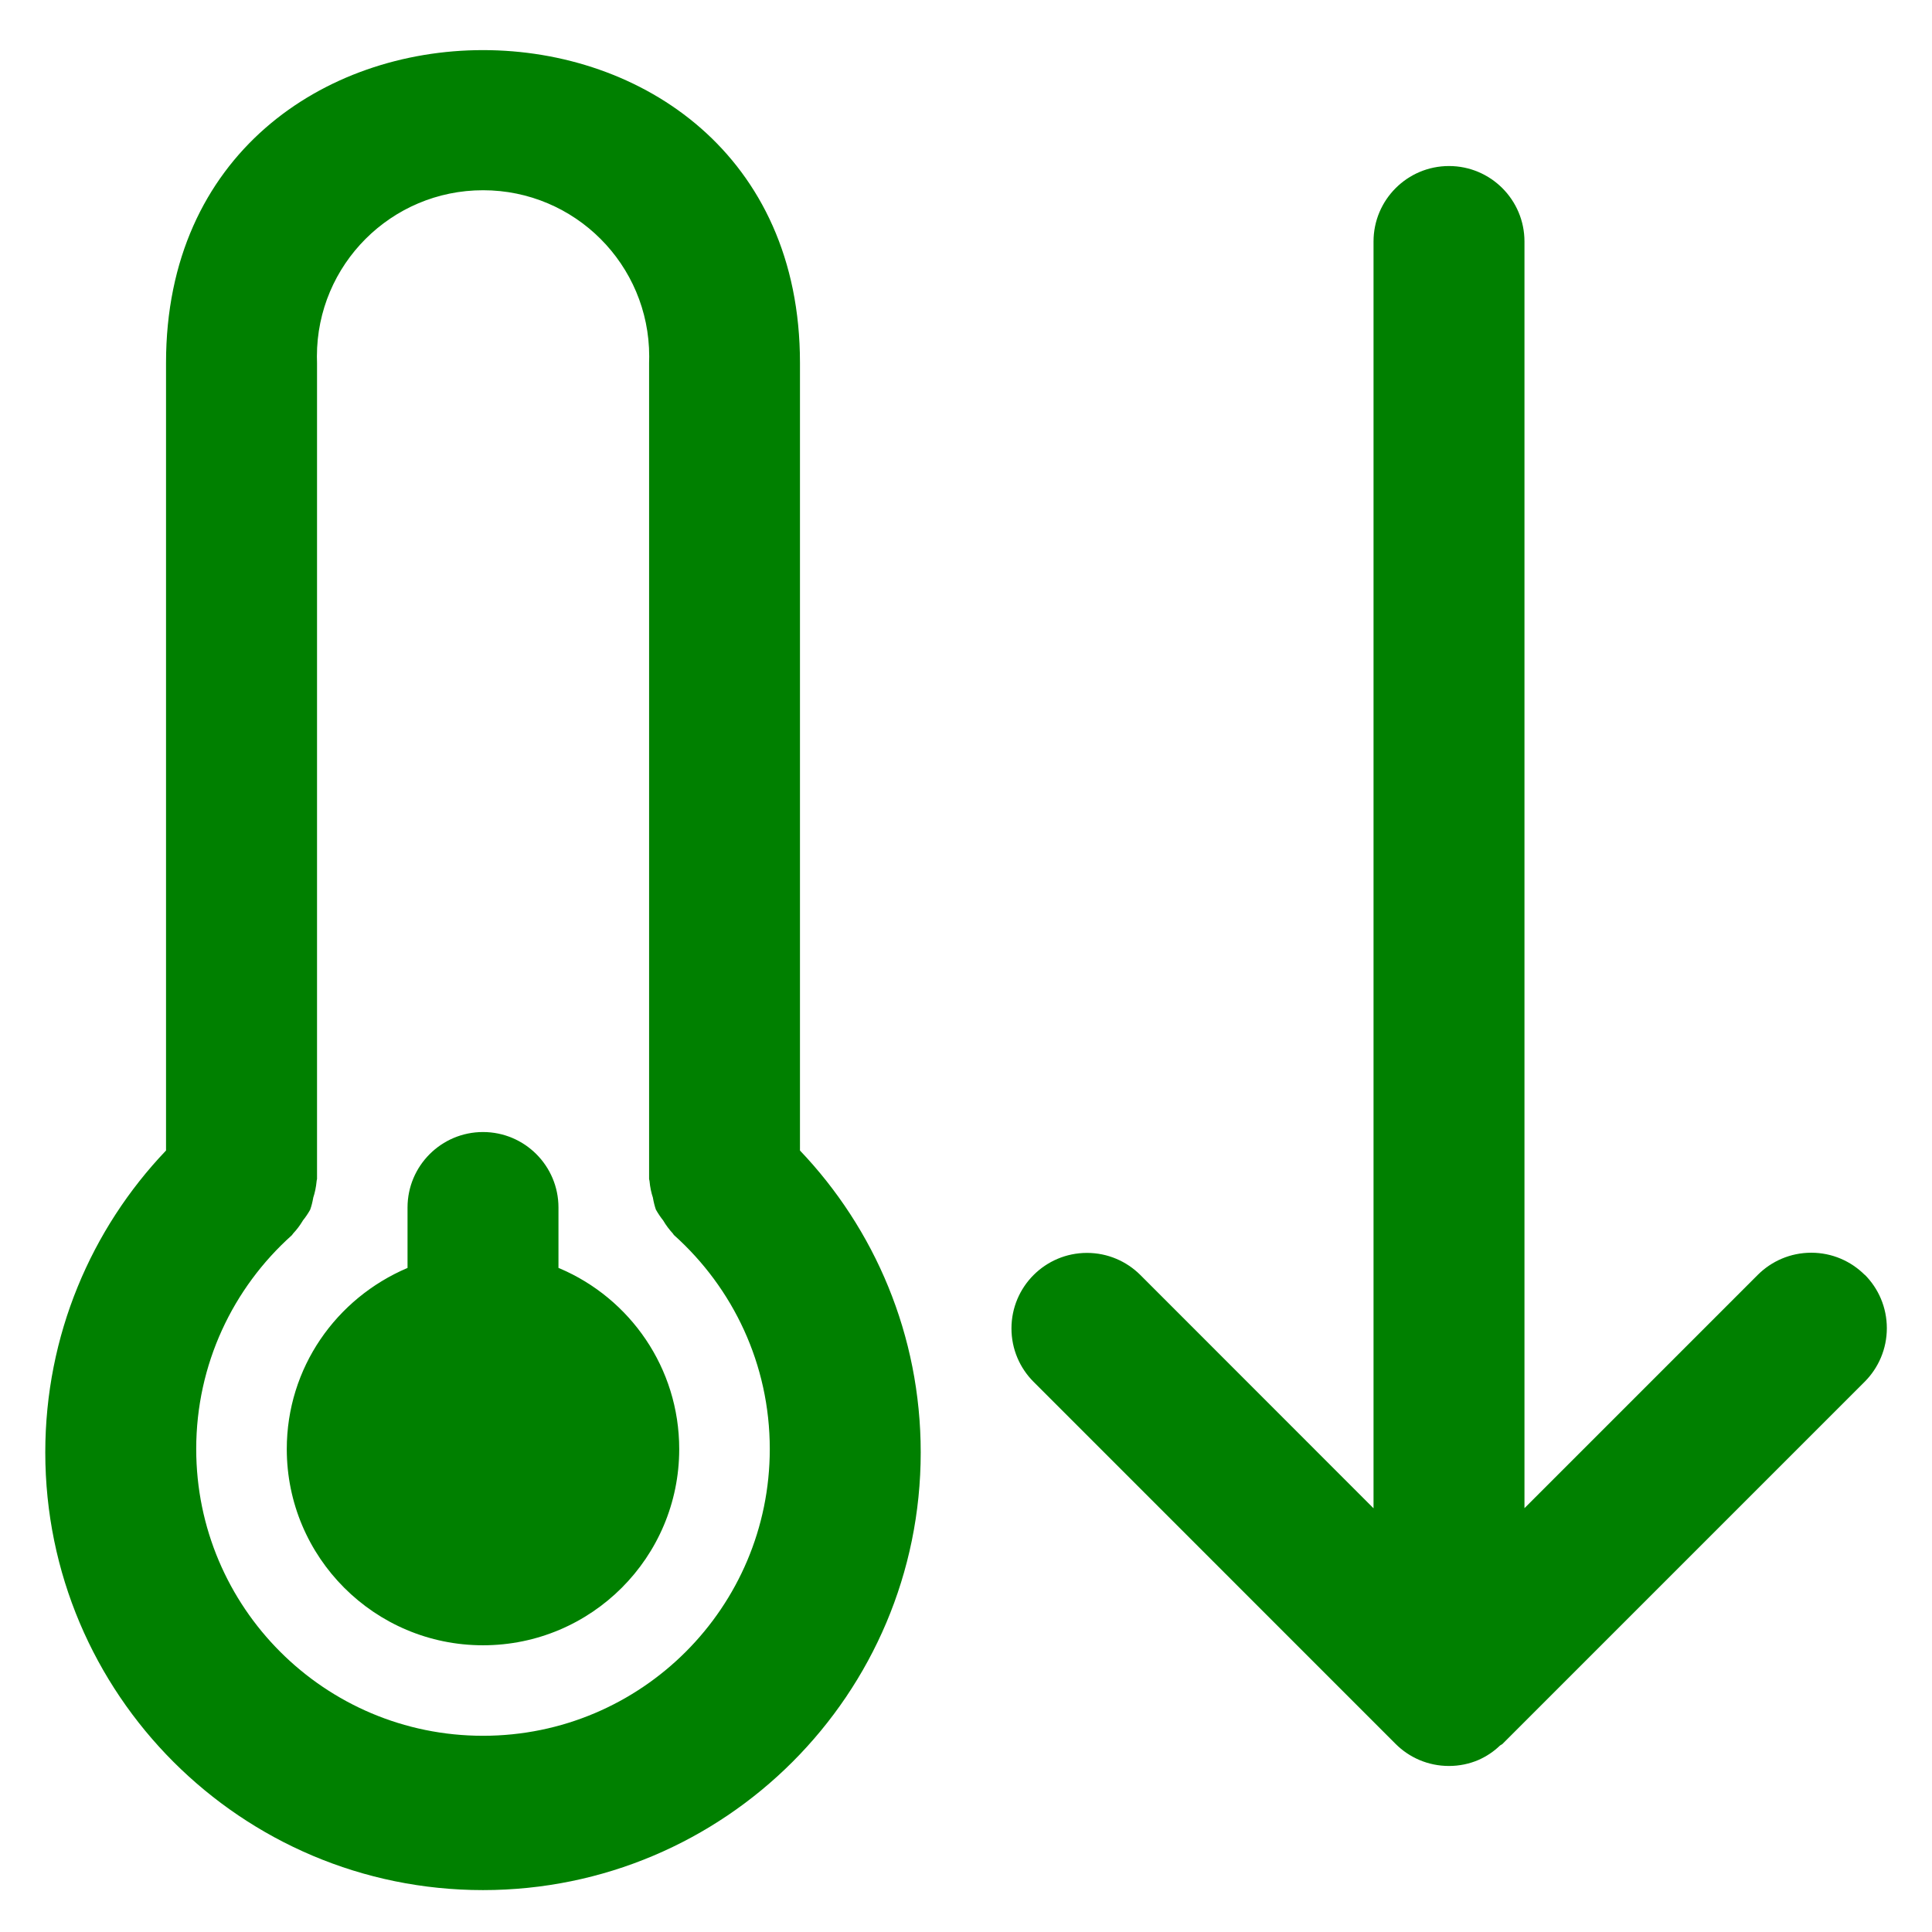
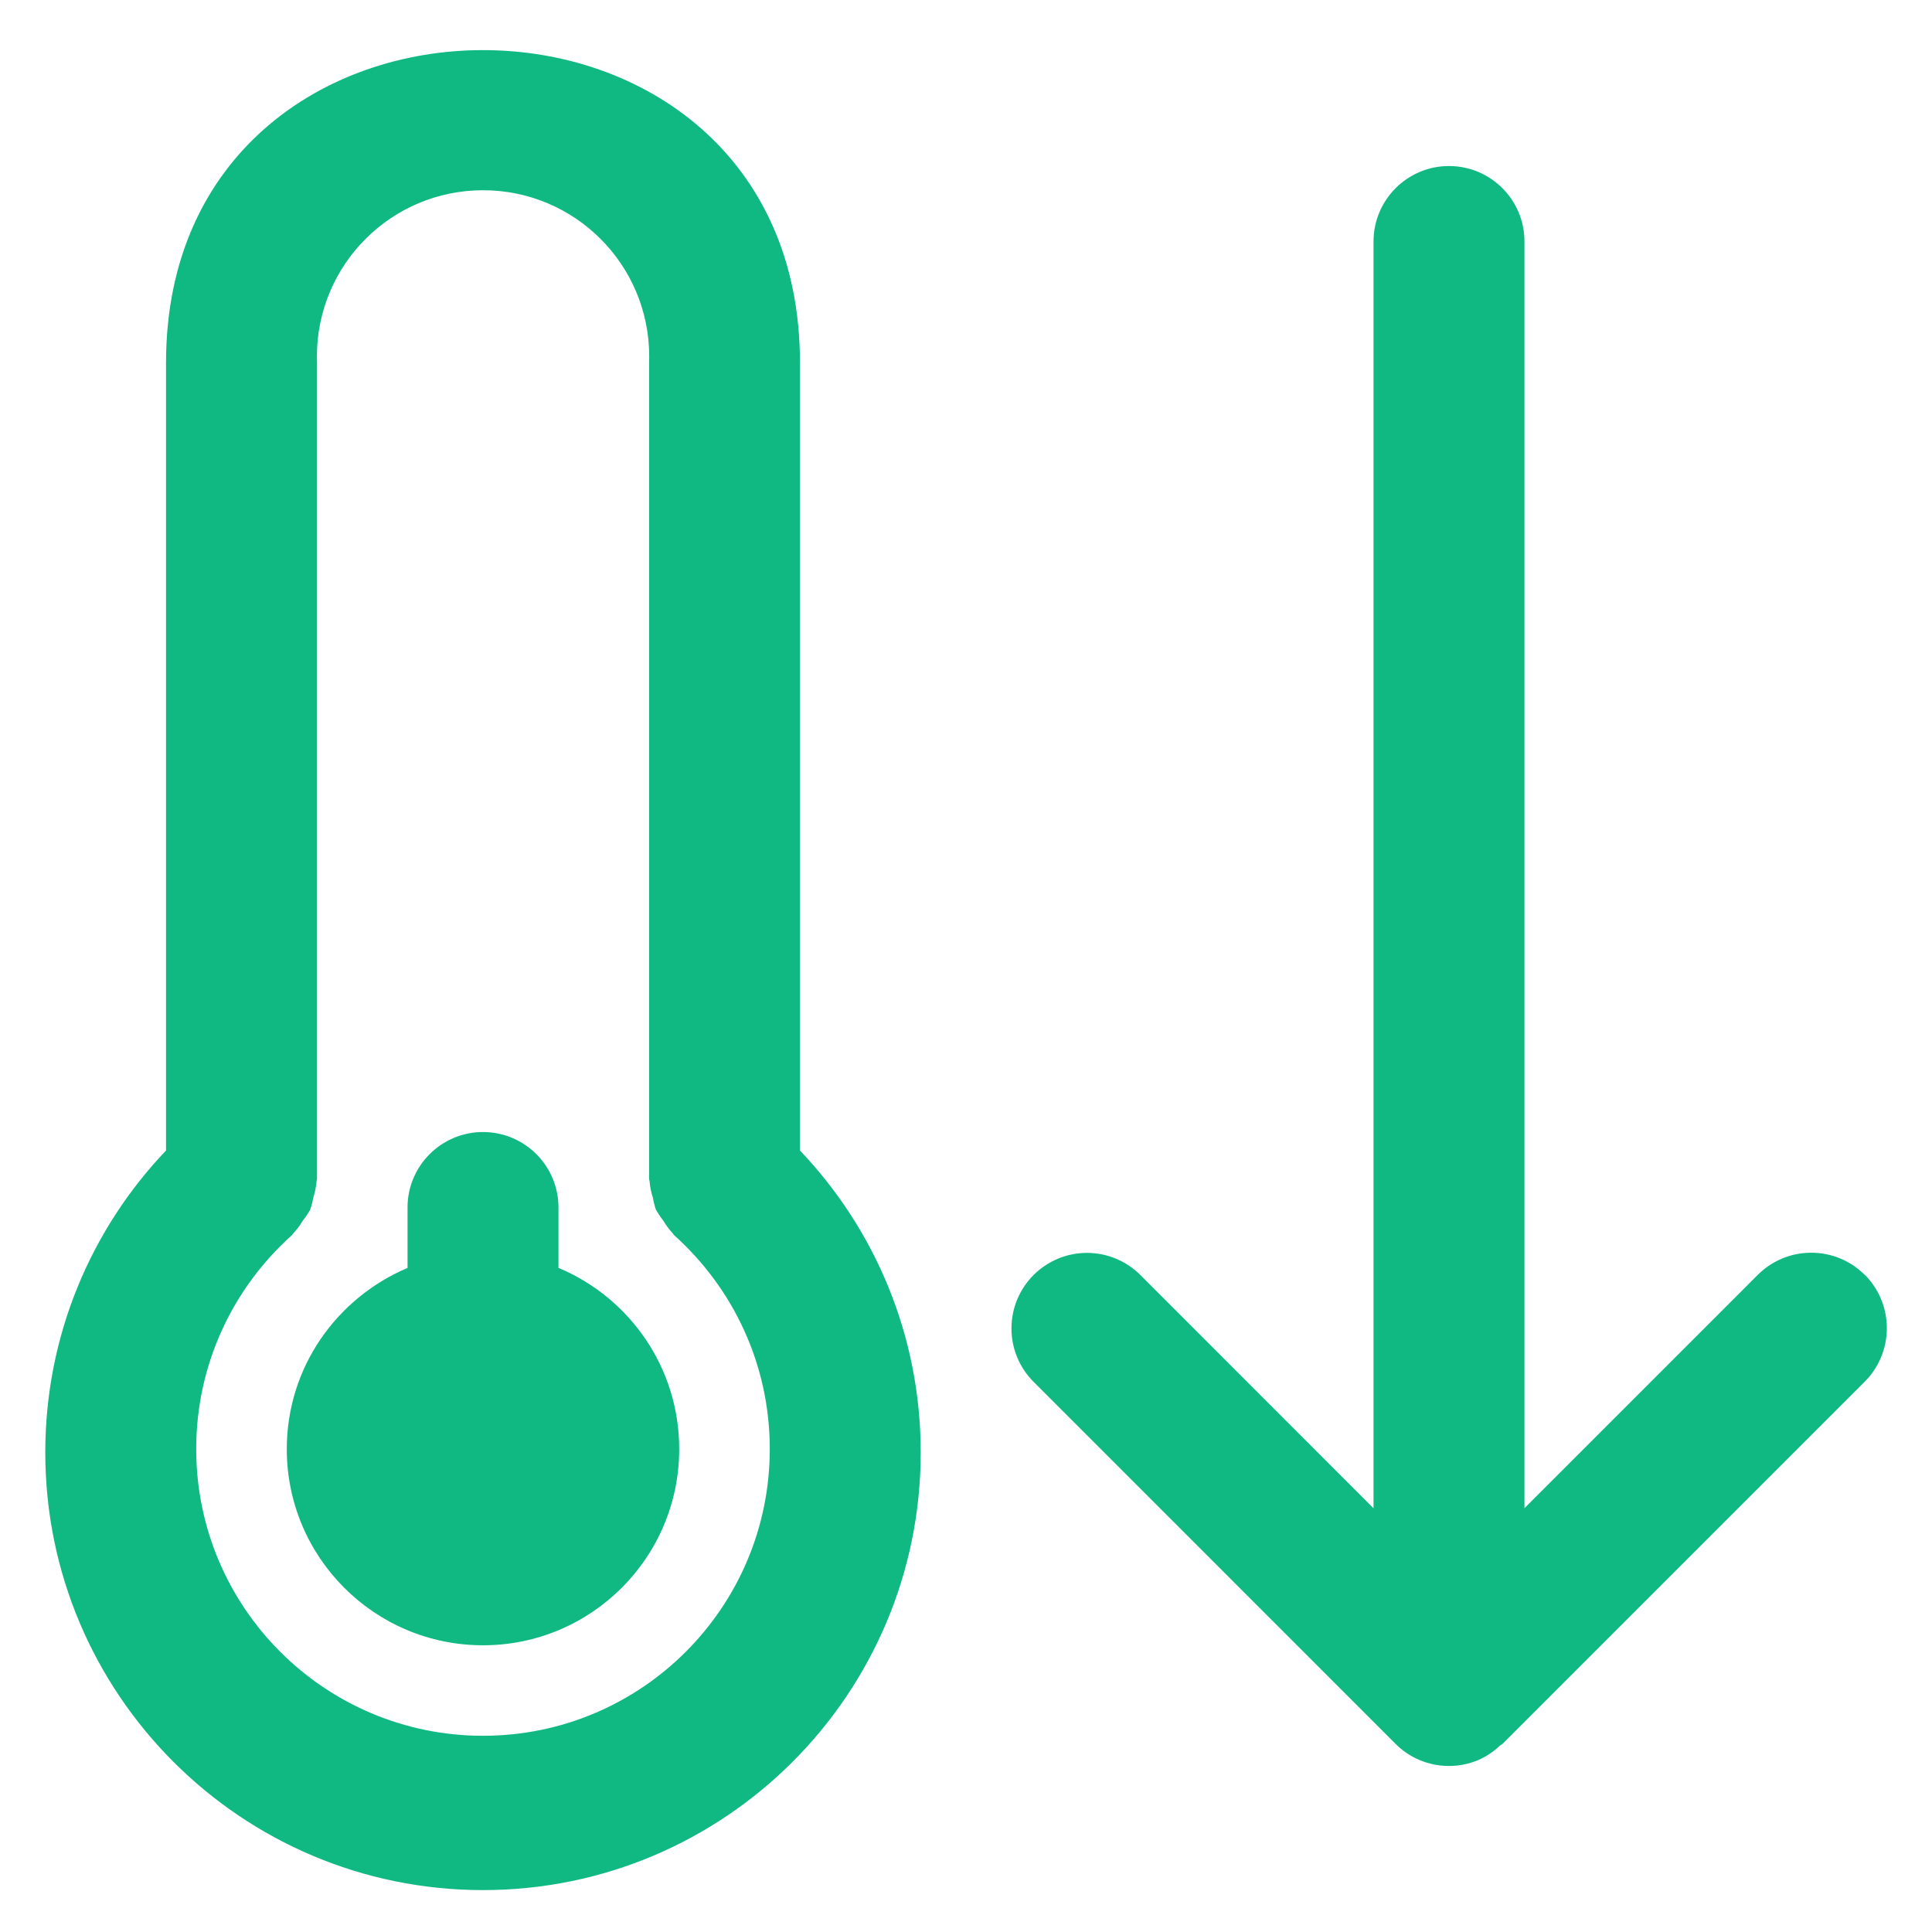
- <svg xmlns="http://www.w3.org/2000/svg" fill="green" width="800px" height="800px" viewBox="0 0 32 32" version="1.1">
+ <svg xmlns="http://www.w3.org/2000/svg" fill="#10b981" width="800px" height="800px" viewBox="0 0 32 32" version="1.1">
  <path d="M13.25 6.008c0-6.904-10.5-6.904-10.5 0v13.048c-1.238 1.298-2 3.060-2 5 0 4.004 3.246 7.25 7.25 7.25s7.25-3.246 7.25-7.25c0-1.94-0.762-3.702-2.003-5.003l0.003 0.003zM8 28.75c-2.623 0-4.75-2.127-4.75-4.75 0-1.405 0.61-2.667 1.58-3.537l0.004-0.004c0.009-0.008 0.013-0.020 0.022-0.029 0.059-0.063 0.112-0.133 0.157-0.208l0.003-0.006c0.043-0.053 0.084-0.113 0.119-0.175l0.003-0.006c0.020-0.055 0.037-0.122 0.049-0.19l0.001-0.007c0.027-0.081 0.047-0.175 0.056-0.272l0-0.005 0.007-0.033v-13.52c-0.001-0.031-0.002-0.068-0.002-0.105 0-1.52 1.232-2.752 2.752-2.752s2.752 1.232 2.752 2.752c0 0.037-0.001 0.074-0.002 0.11l0-0.005v13.52l0.007 0.033c0.009 0.102 0.029 0.196 0.059 0.285l-0.003-0.009c0.013 0.076 0.030 0.142 0.052 0.206l-0.003-0.009c0.039 0.069 0.079 0.128 0.124 0.184l-0.002-0.002c0.048 0.081 0.101 0.151 0.16 0.215l-0.001-0.001c0.009 0.009 0.012 0.021 0.022 0.029 0.974 0.874 1.584 2.136 1.584 3.541 0 2.623-2.127 4.75-4.75 4.75-0 0-0 0-0 0v0zM9.25 21.001v-1.001c0-0.69-0.56-1.25-1.25-1.25s-1.25 0.56-1.25 1.25v0 1.001c-1.184 0.503-2 1.656-2 3 0 1.795 1.455 3.25 3.25 3.25s3.25-1.455 3.25-3.25c0-1.344-0.816-2.497-1.979-2.992l-0.021-0.008zM30.885 21.115c-0.227-0.226-0.539-0.366-0.885-0.366s-0.658 0.14-0.885 0.366v0l-3.865 3.865v-20.98c0-0.69-0.56-1.25-1.25-1.25s-1.25 0.56-1.25 1.25v0 20.982l-3.865-3.867c-0.226-0.224-0.538-0.363-0.881-0.363-0.691 0-1.251 0.56-1.251 1.251 0 0.344 0.139 0.656 0.364 0.882l5.999 6c0.226 0.226 0.538 0.365 0.883 0.365 0.173 0 0.338-0.035 0.488-0.099l-0.008 0.003 0.001-0c0.14-0.061 0.26-0.142 0.363-0.241l-0 0c0.013-0.012 0.031-0.016 0.044-0.029l6-6c0.225-0.227 0.365-0.54 0.365-0.885s-0.139-0.658-0.365-0.885l0 0z" />
</svg>
